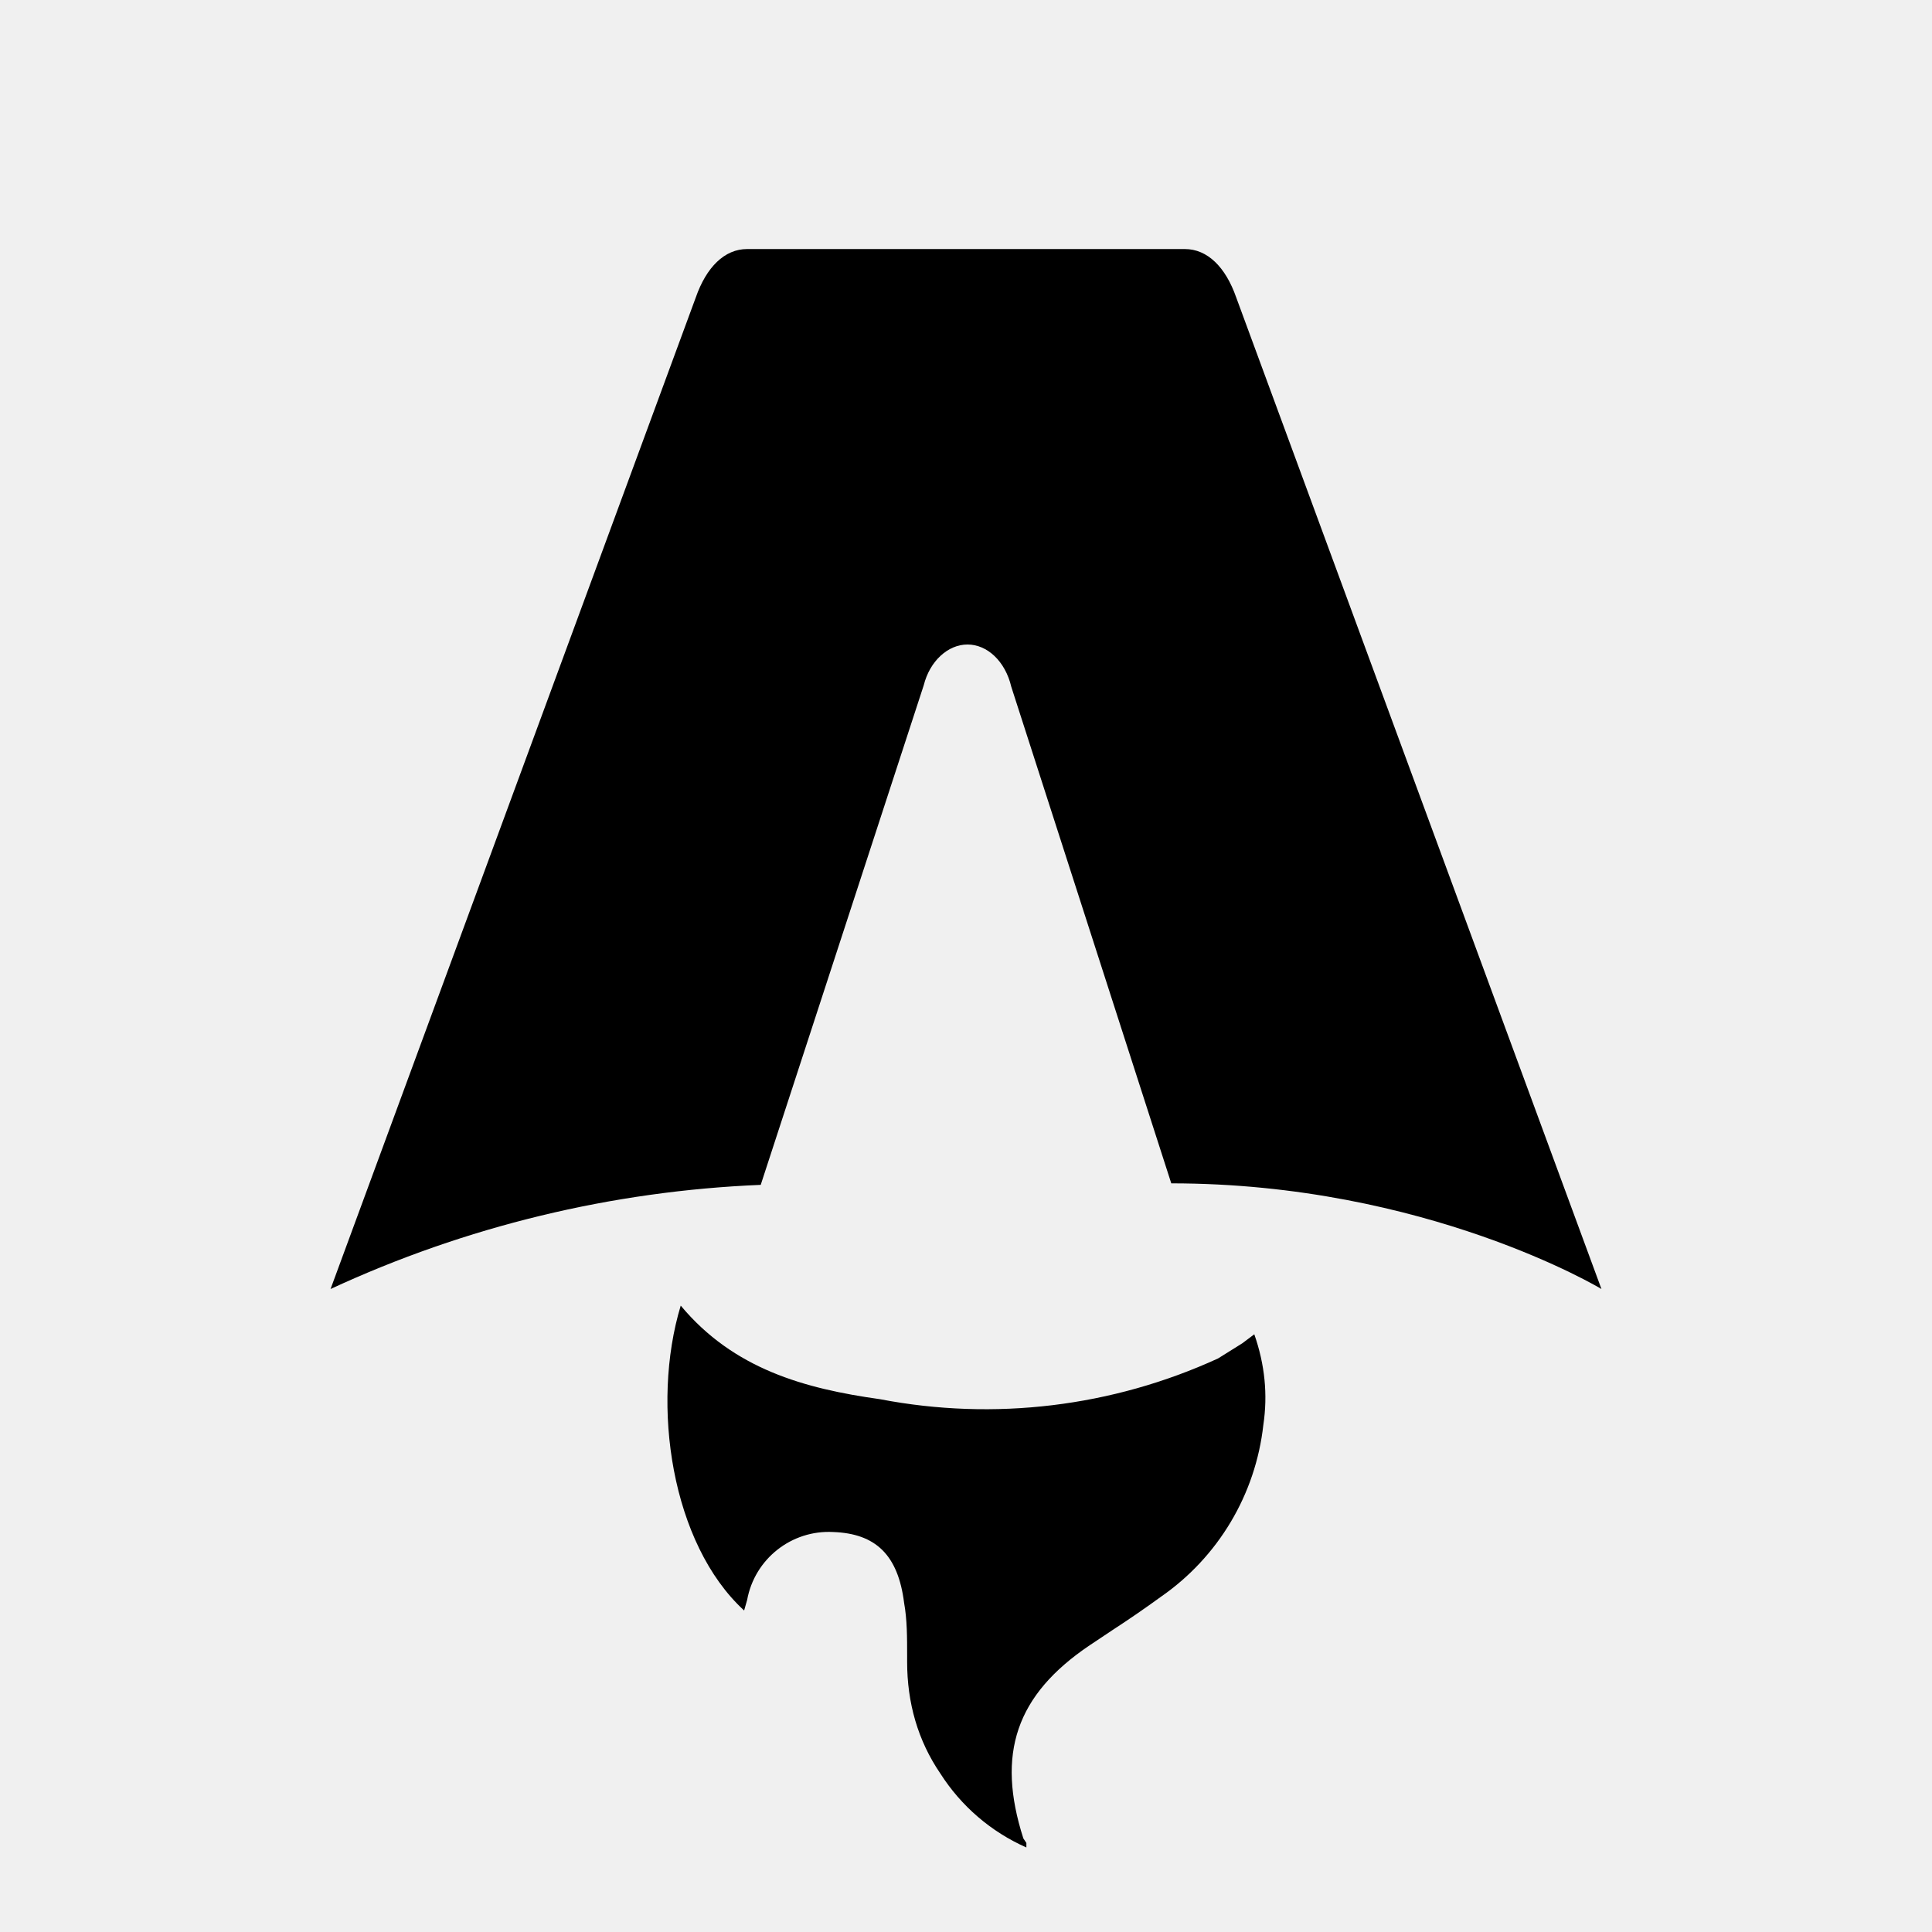
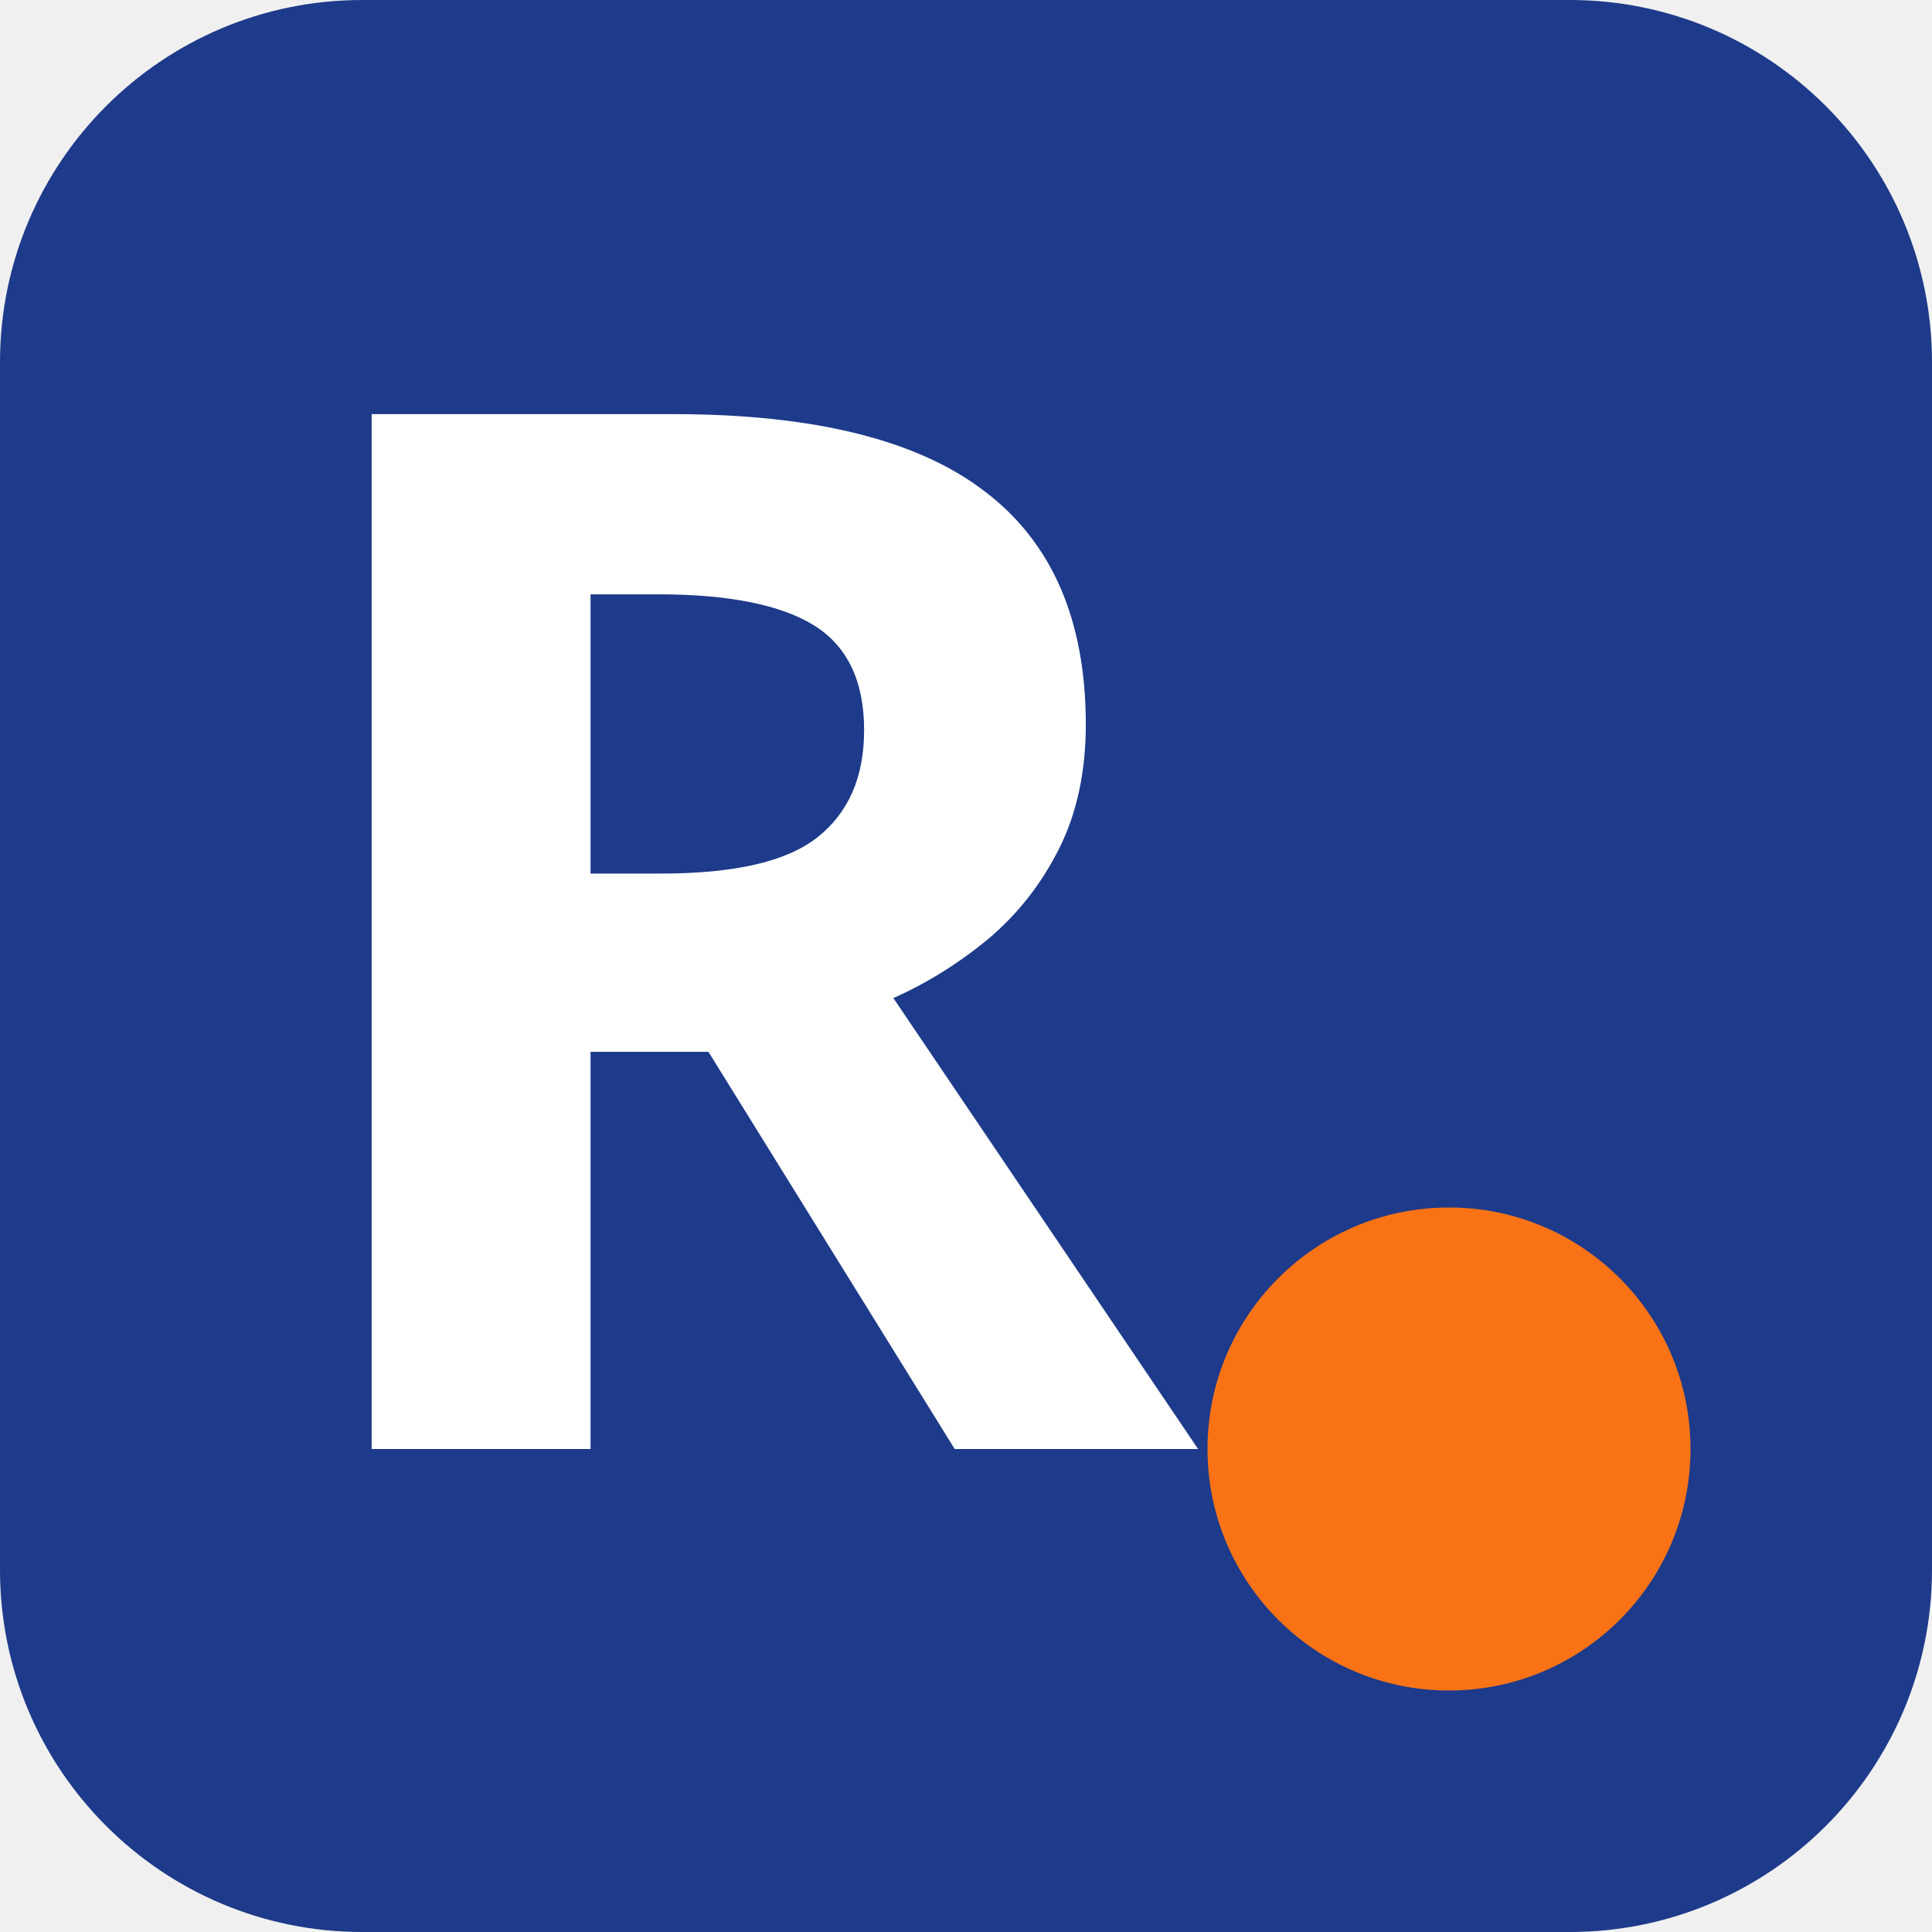
- <svg xmlns="http://www.w3.org/2000/svg" fill="none" viewBox="0 0 128 128">
-   <path d="M50.4 78.5a75.1 75.1 0 0 0-28.5 6.9l24.2-65.7c.7-2 1.9-3.2 3.4-3.2h29c1.5 0 2.7 1.2 3.4 3.2l24.2 65.7s-11.6-7-28.5-7L67 45.5c-.4-1.7-1.6-2.8-2.9-2.8-1.3 0-2.5 1.1-2.9 2.7L50.4 78.5Zm-1.1 28.2Zm-4.2-20.2c-2 6.6-.6 15.8 4.2 20.2a17.5 17.5 0 0 1 .2-.7 5.5 5.5 0 0 1 5.7-4.5c2.8.1 4.3 1.5 4.7 4.7.2 1.1.2 2.3.2 3.5v.4c0 2.7.7 5.2 2.2 7.4a13 13 0 0 0 5.7 4.9v-.3l-.2-.3c-1.8-5.6-.5-9.5 4.4-12.8l1.5-1a73 73 0 0 0 3.2-2.2 16 16 0 0 0 6.8-11.4c.3-2 .1-4-.6-6l-.8.6-1.6 1a37 37 0 0 1-22.4 2.7c-5-.7-9.7-2-13.2-6.2Z" />
-   <style>
-         path { fill: #000; }
-         @media (prefers-color-scheme: dark) {
-             path { fill: #FFF; }
-         }
-     </style>
+ <svg xmlns="http://www.w3.org/2000/svg" viewBox="0 0 32 32">
+   <rect width="32" height="32" rx="6" fill="#1e3a8a" />
+   <text x="4" y="24" font-family="Arial Black, sans-serif" font-size="24" font-weight="900" fill="white">R</text>
+   <circle cx="24" cy="24" r="4" fill="#f97316" />
</svg>
